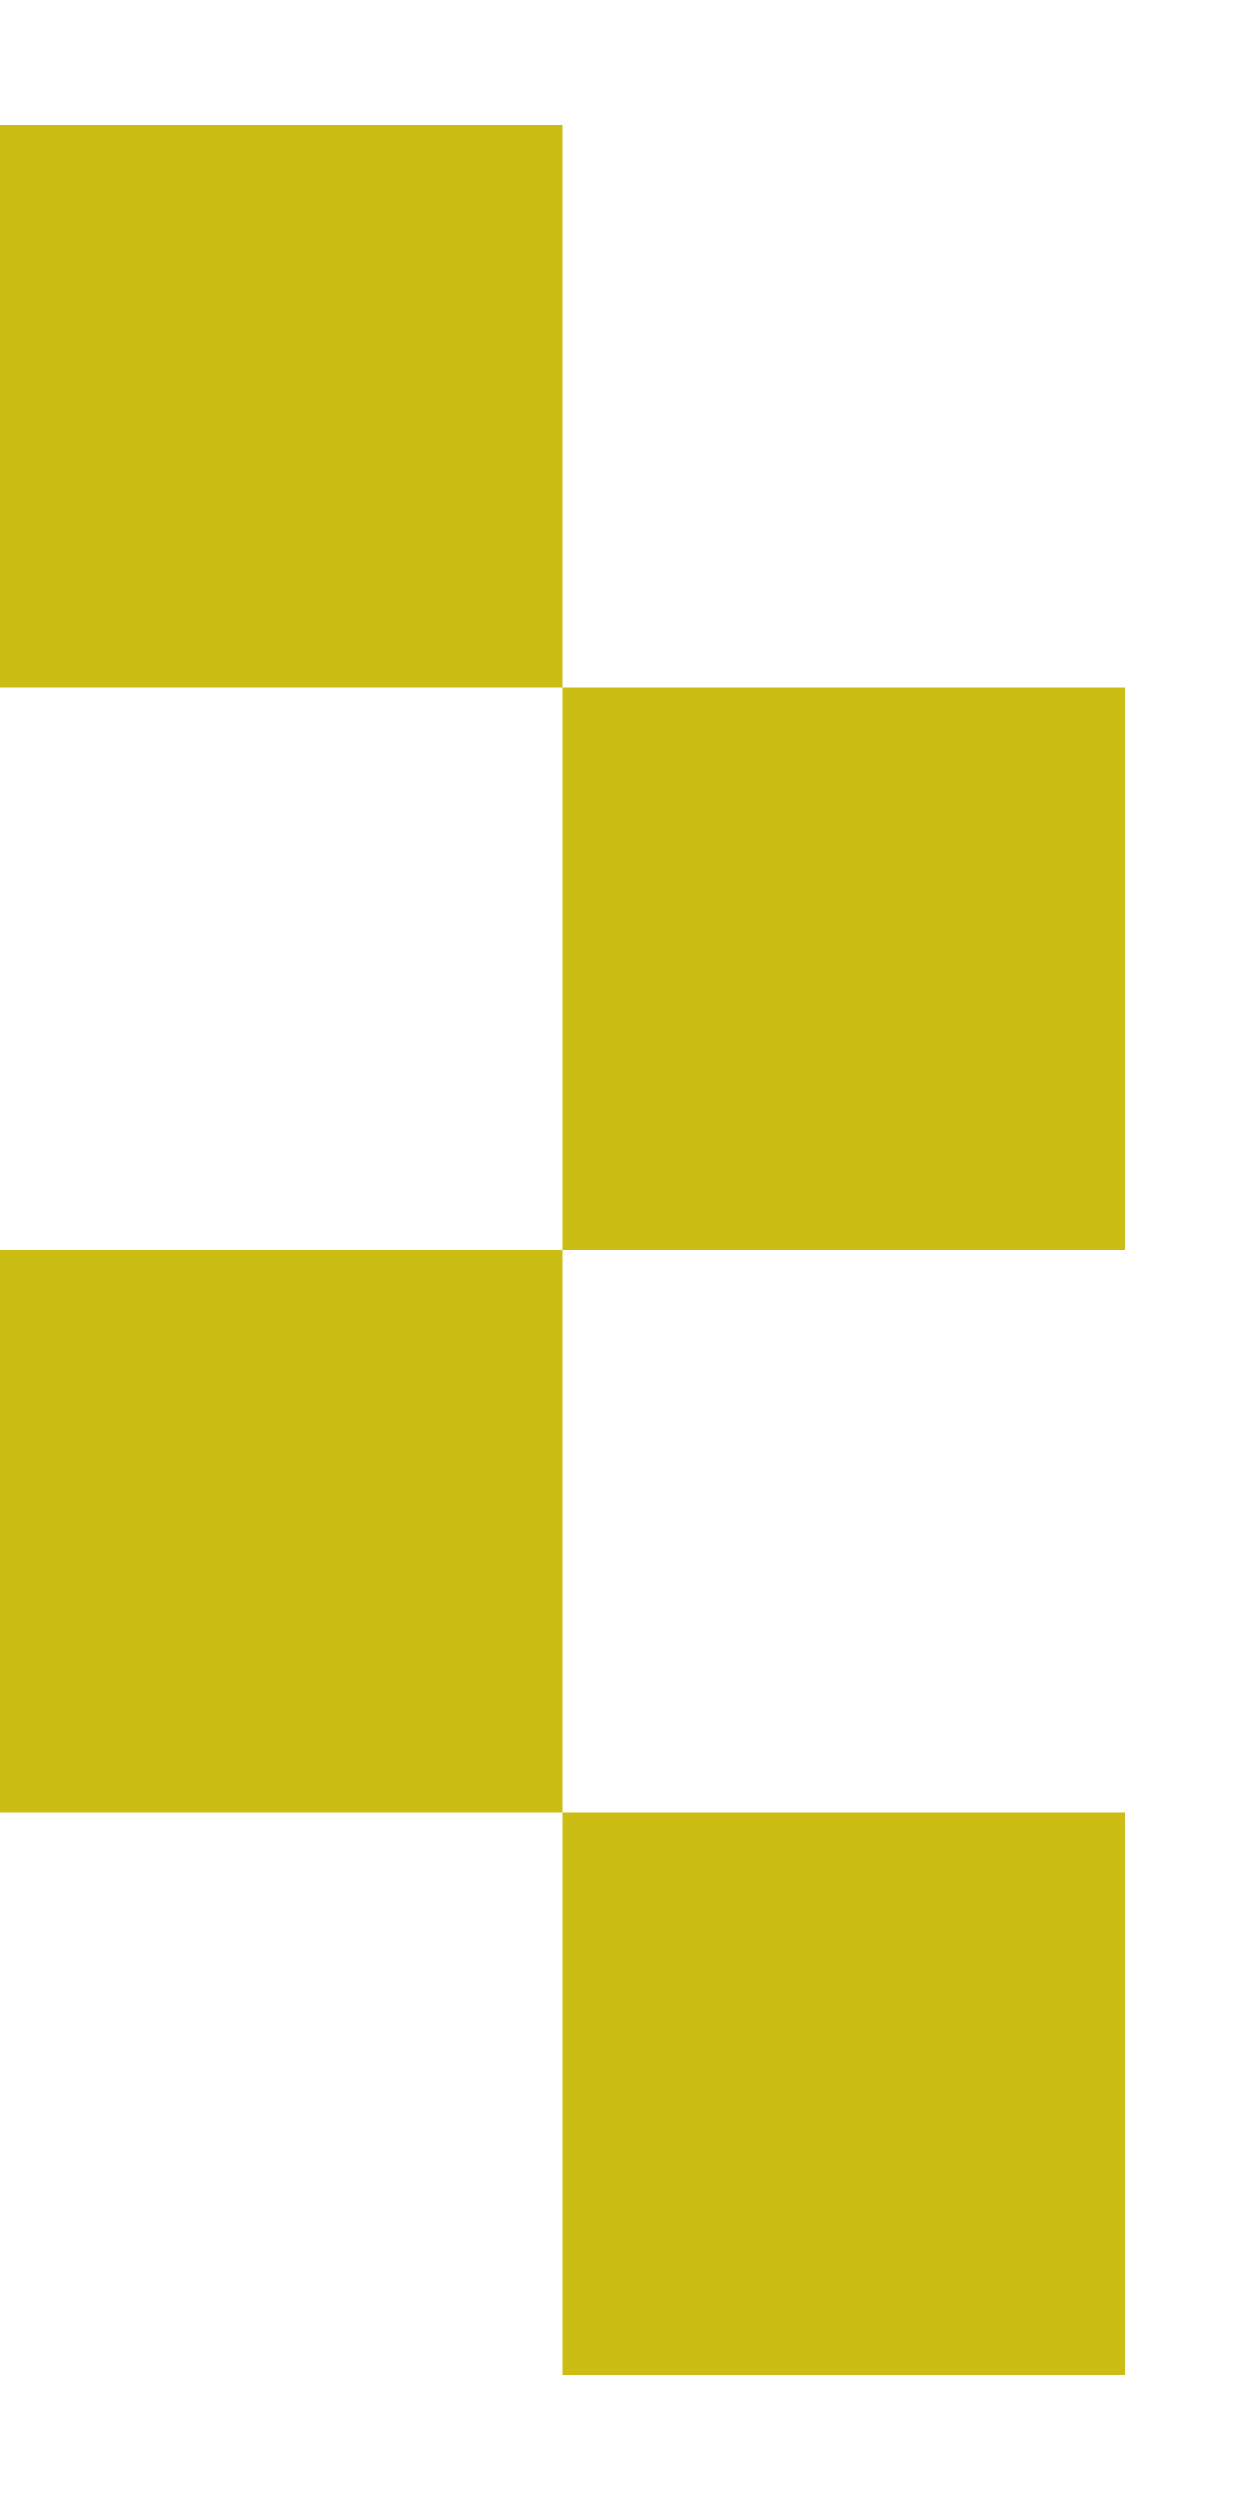
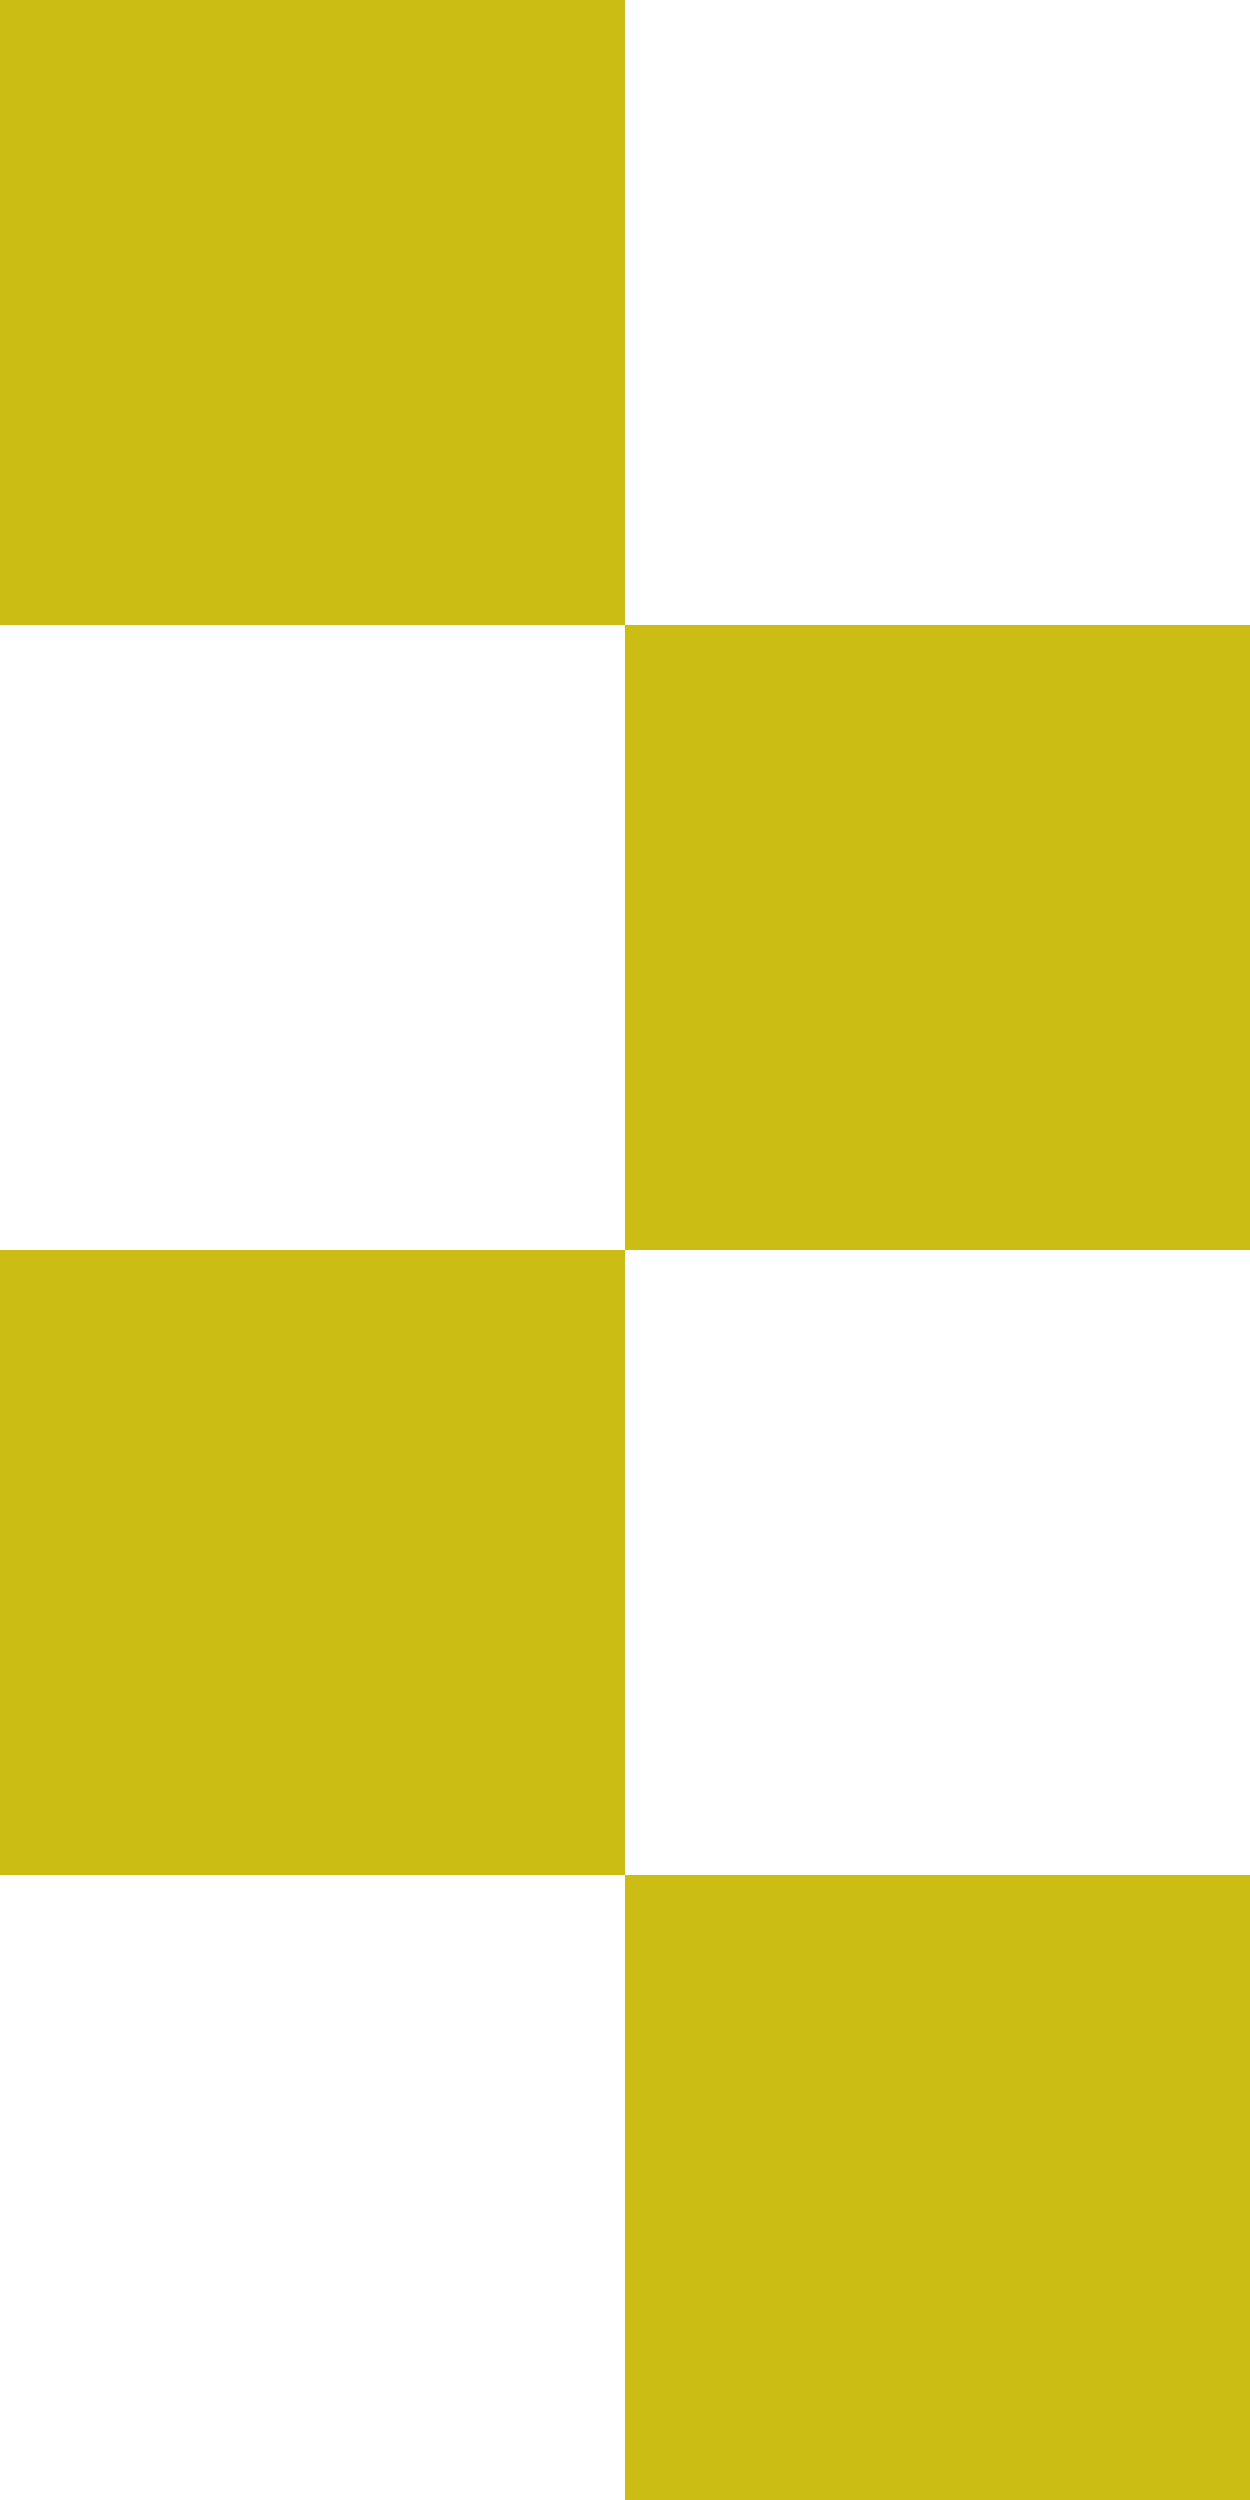
- <svg xmlns="http://www.w3.org/2000/svg" width="22.5" height="45" viewBox="0 0 25 45" fill="none">
-   <rect x="11.25" y="11.25" width="11.25" height="11.25" fill="#CCBD14" />
-   <rect width="11.25" height="11.25" fill="#CCBD14" />
-   <rect y="22.5" width="11.25" height="11.25" fill="#CCBD14" />
-   <rect x="11.25" y="33.75" width="11.25" height="11.25" fill="#CCBD14" />
+ <svg xmlns="http://www.w3.org/2000/svg" width="25" height="50" viewBox="0 0 25 50" fill="none">
+   <rect x="12.5" y="12.5" width="12.5" height="12.5" fill="#CCBD14" />
+   <rect width="12.5" height="12.5" fill="#CCBD14" />
+   <rect y="25" width="12.5" height="12.5" fill="#CCBD14" />
+   <rect x="12.5" y="37.5" width="12.5" height="12.5" fill="#CCBD14" />
</svg>
